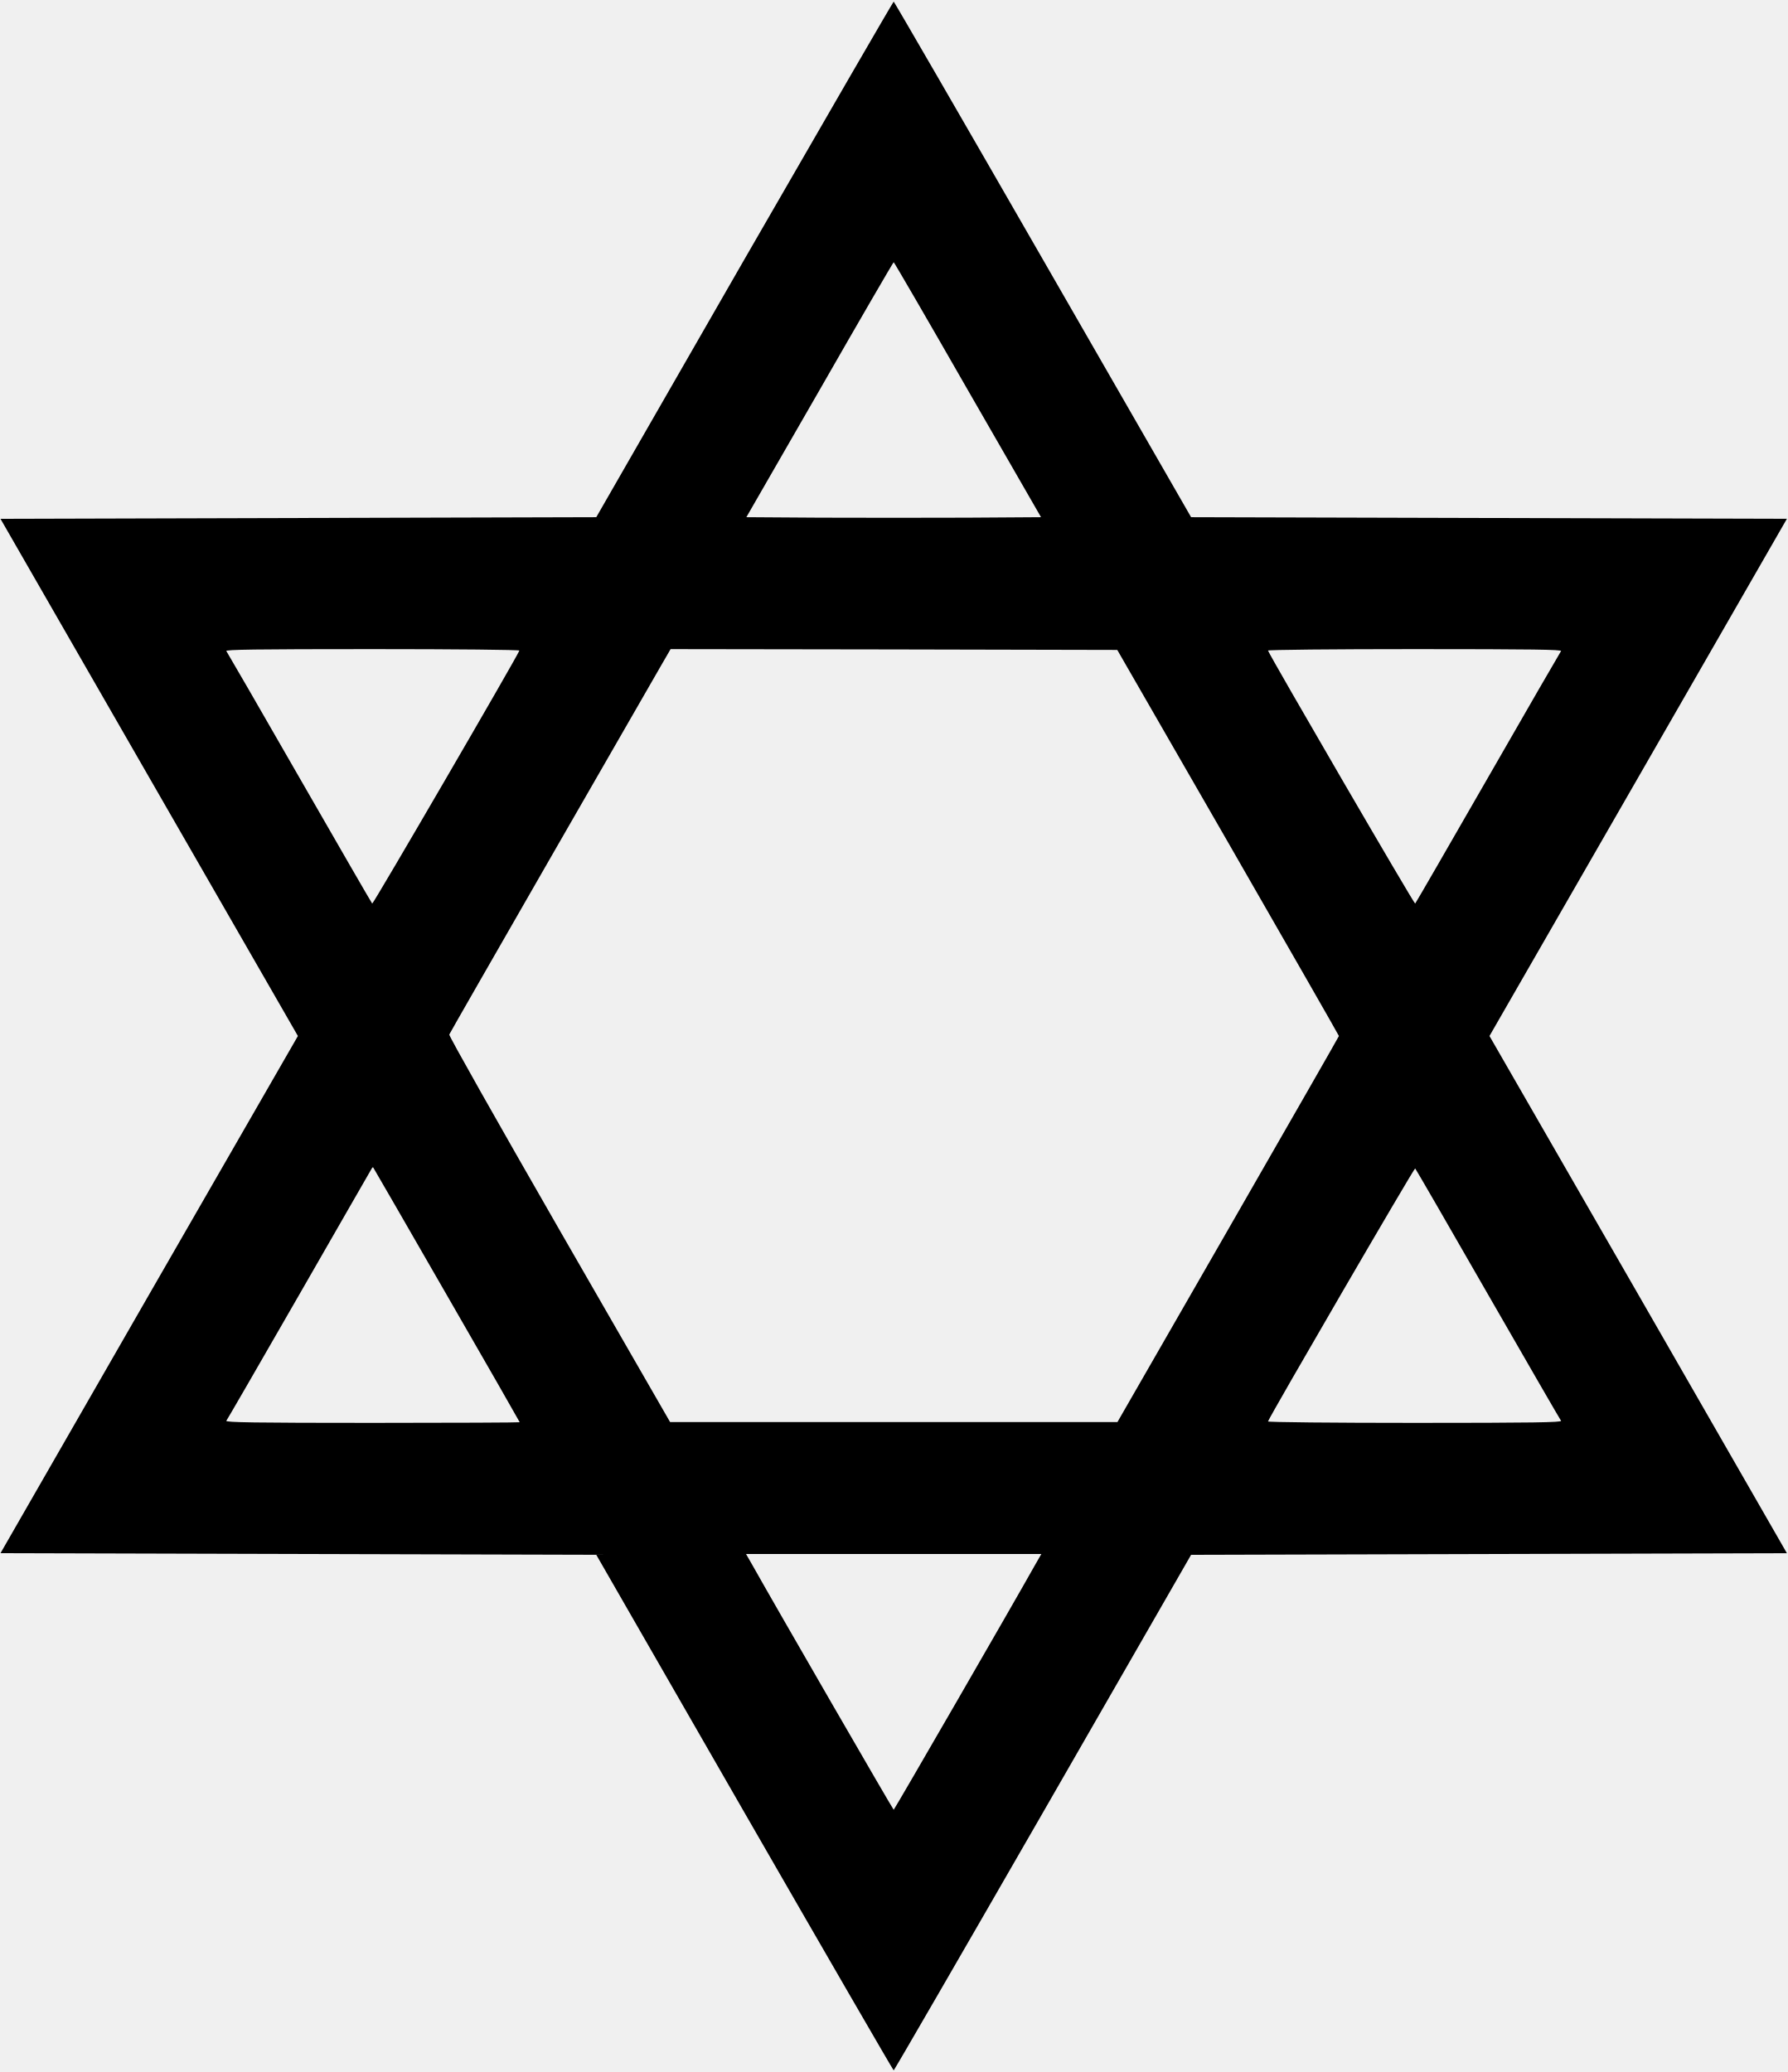
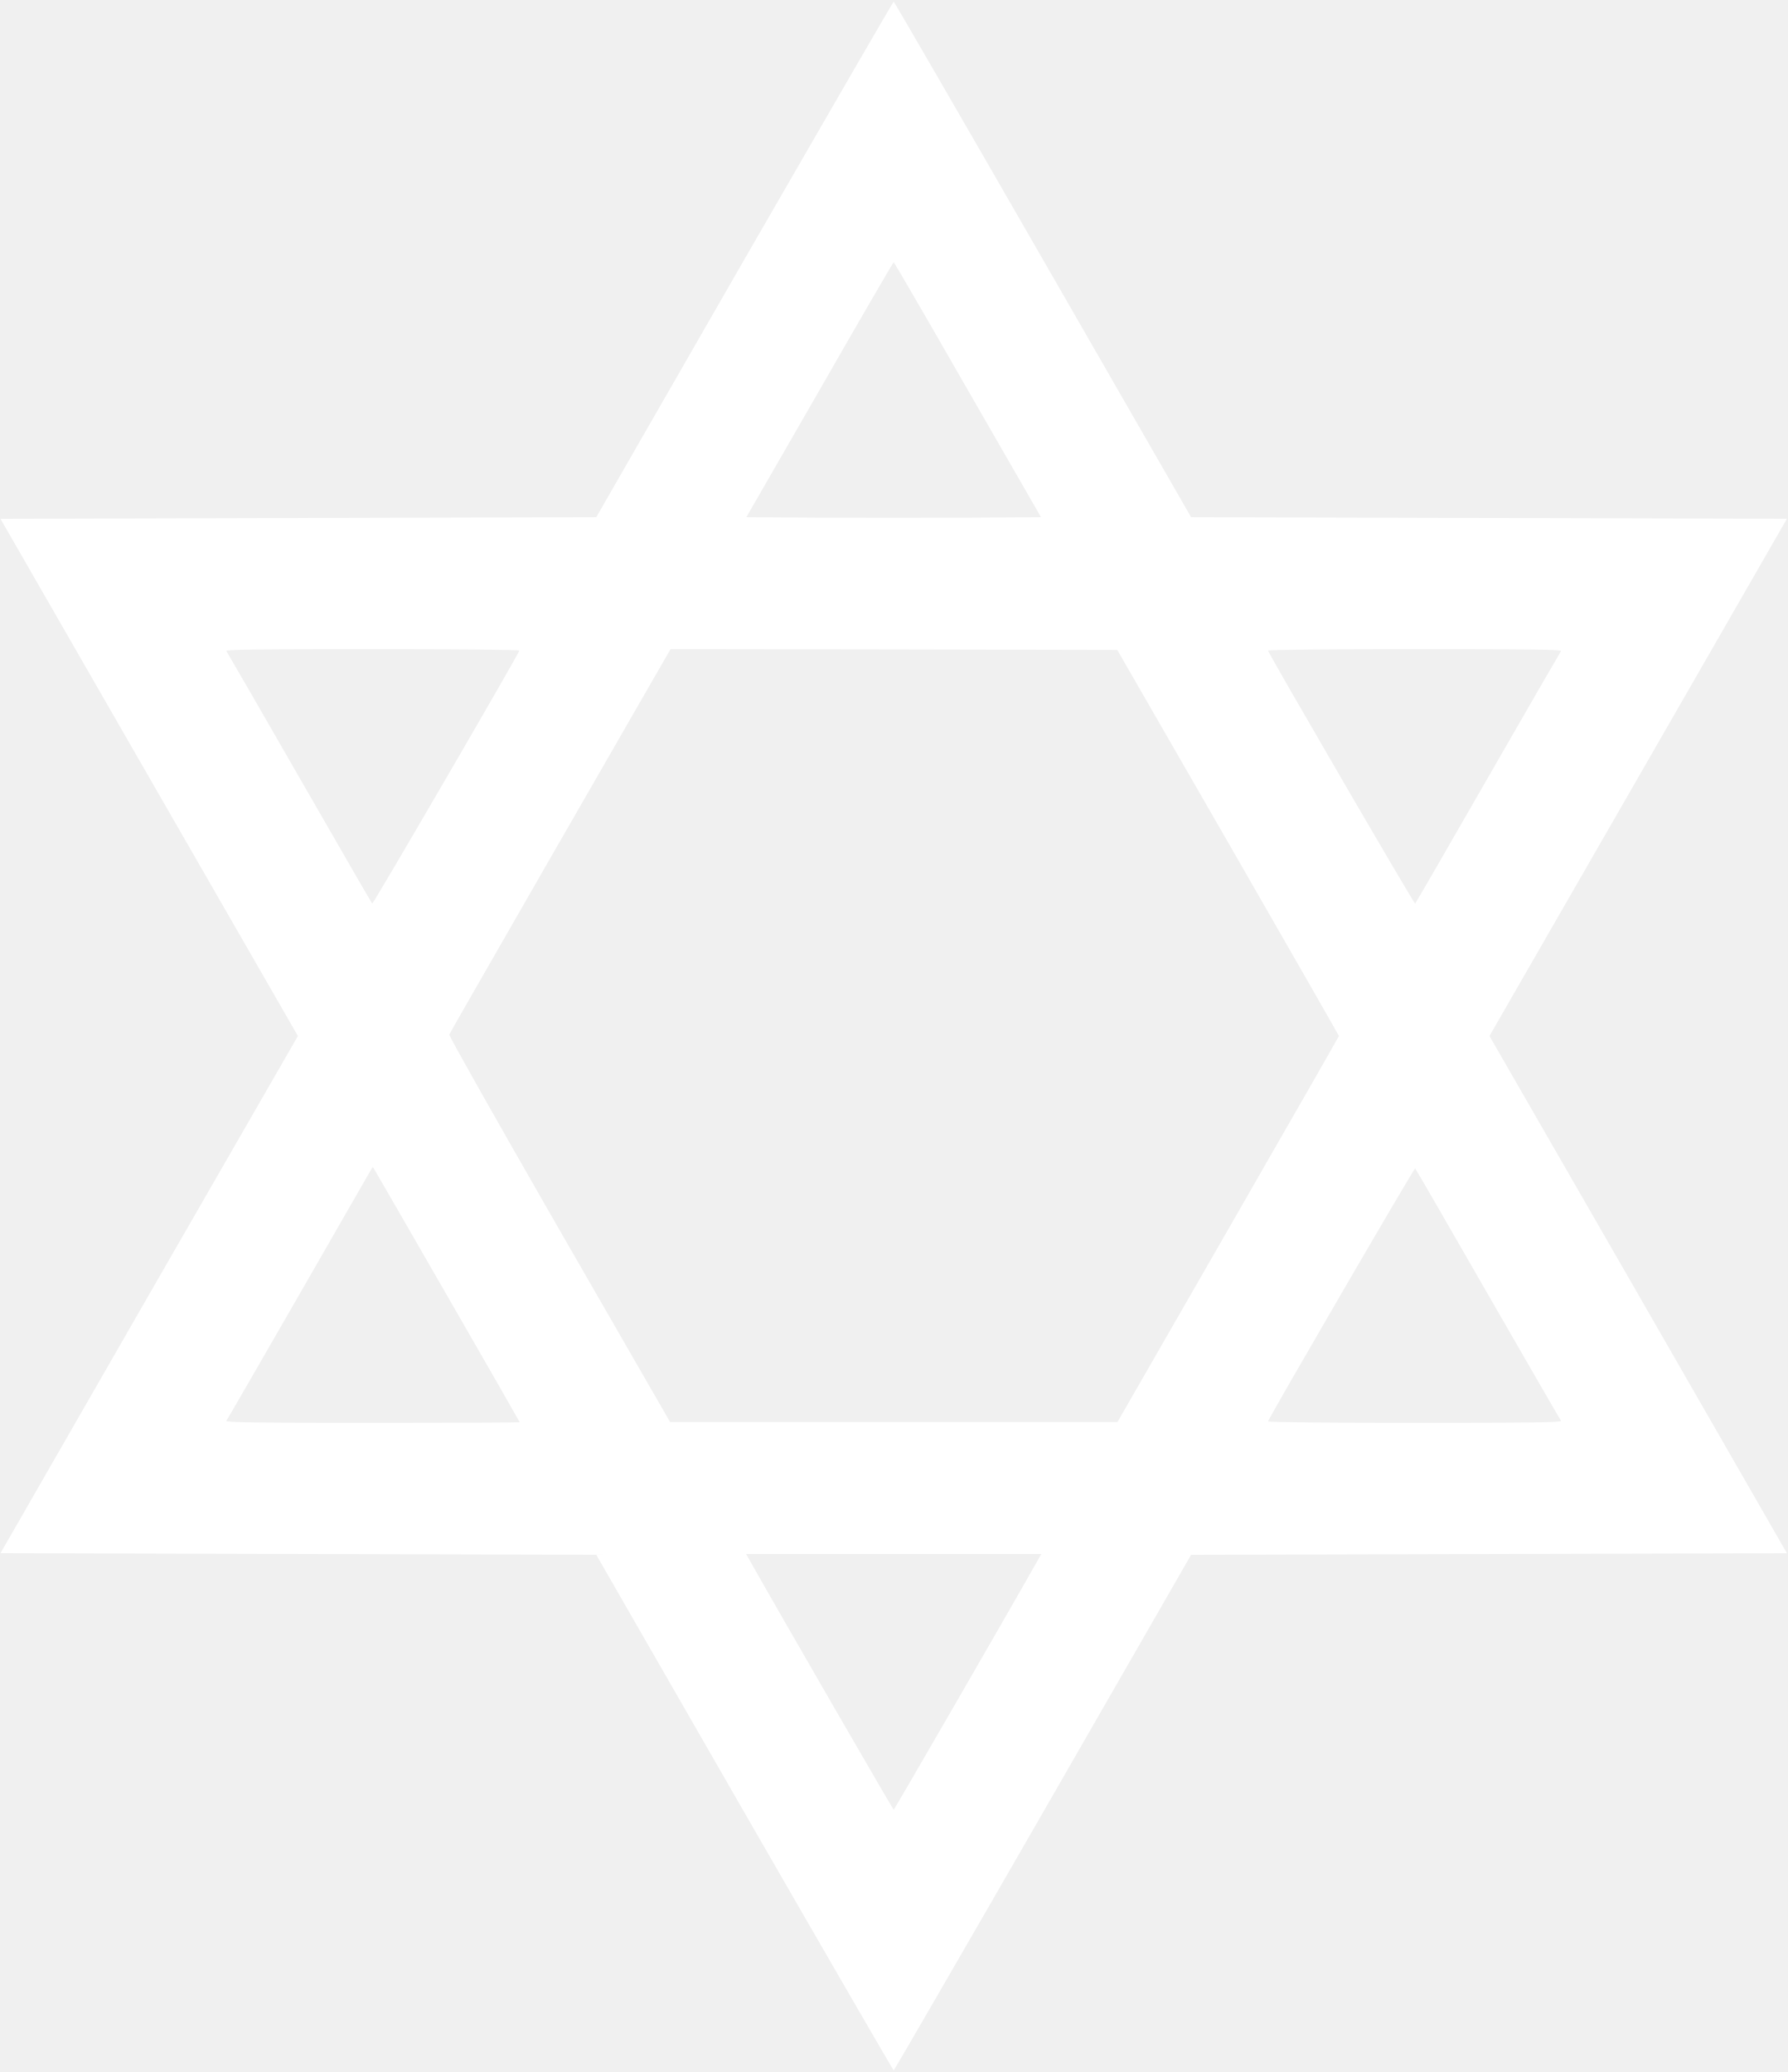
<svg xmlns="http://www.w3.org/2000/svg" version="1.0" width="1104pt" height="1280pt" viewBox="0 0 1104 1280" preserveAspectRatio="xMidYMid meet">
-   <g transform="translate(0,1280) scale(0.1,-0.1)" fill="#000000" stroke="none">
+   <g transform="translate(0,1280) scale(0.1,-0.1)" fill="#ffffff" stroke="none">
    <path d="M4598 11198 l-915 -1593 -1840 -5 -1840 -5 918 -1597 919 -1598 -919 -1597 -918 -1598 1840 -5 1840 -5 915 -1592 c504 -876 919 -1593 922 -1593 3 0 418 717 922 1593 l915 1592 1840 5 1840 5 -918 1598 -919 1597 919 1598 918 1597 -1840 5 -1840 5 -916 1593 c-503 875 -918 1592 -921 1592 -3 0 -418 -717 -922 -1592z m1379 -806 l453 -787 -455 -3 c-250 -1 -660 -1 -910 0 l-455 3 453 787 c248 433 454 788 457 788 3 0 209 -355 457 -788z m-2769 -1611 c-16 -42 -904 -1569 -909 -1563 -4 4 -206 354 -449 777 -243 424 -447 776 -452 783 -8 9 173 12 902 12 514 0 910 -4 908 -9z m4378 -1186 c376 -654 684 -1192 684 -1195 0 -3 -308 -540 -684 -1195 l-684 -1190 -1382 0 -1381 0 -685 1190 c-390 679 -682 1196 -679 1204 3 8 286 501 627 1095 342 595 648 1127 681 1184 l59 102 1380 -2 1379 -3 685 -1190z m2056 1183 c-5 -7 -209 -359 -452 -783 -243 -423 -445 -773 -449 -777 -5 -6 -892 1520 -909 1563 -2 5 404 9 908 9 729 0 910 -3 902 -12z m-6883 -3977 c248 -430 451 -785 451 -787 0 -2 -410 -4 -911 -4 -728 0 -909 3 -901 13 5 6 209 359 452 782 243 424 445 774 447 778 3 5 6 7 8 5 2 -2 206 -356 454 -787z m6431 4 c243 -423 447 -776 452 -782 8 -10 -173 -13 -902 -13 -501 0 -910 4 -908 9 17 43 904 1569 909 1563 4 -4 206 -353 449 -777z m-2797 -1673 c-139 -248 -869 -1512 -873 -1512 -4 0 -734 1264 -873 1512 l-39 68 912 0 912 0 -39 -68z" />
  </g>
</svg>
